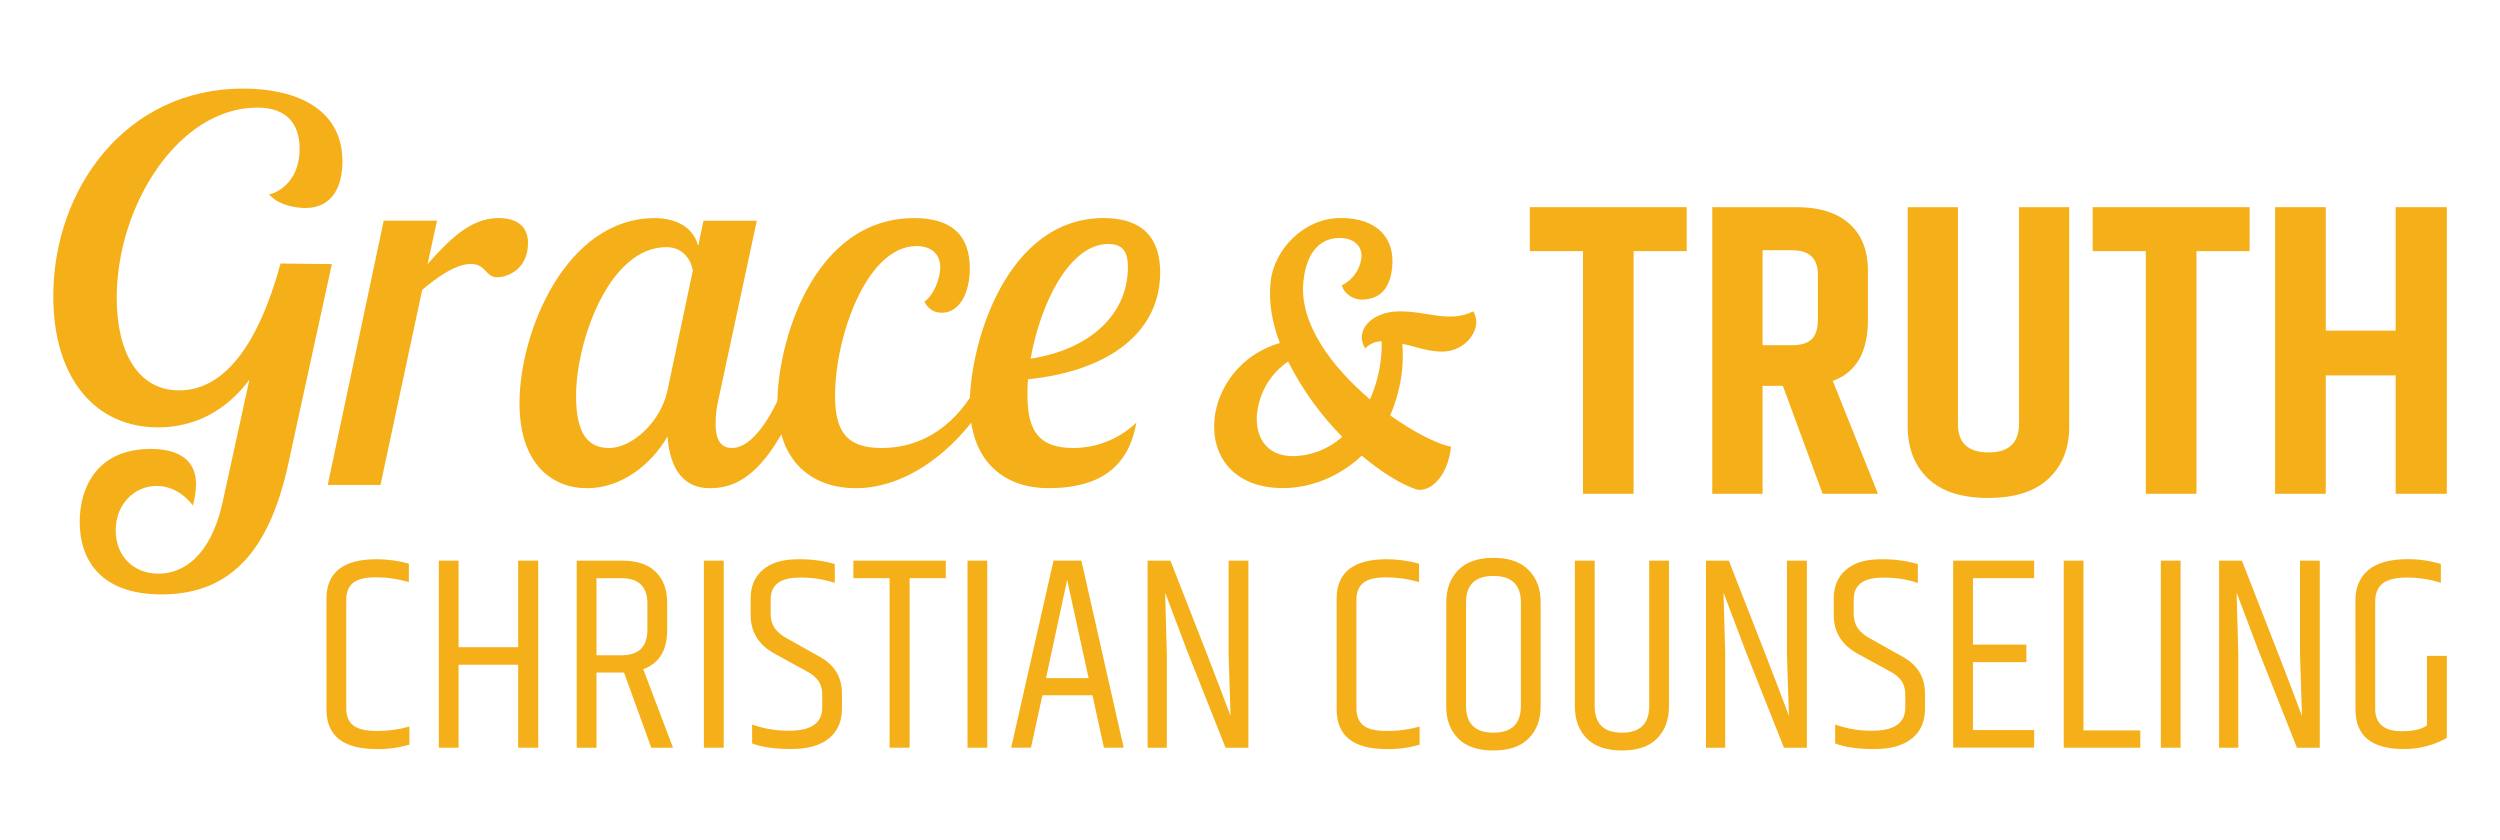
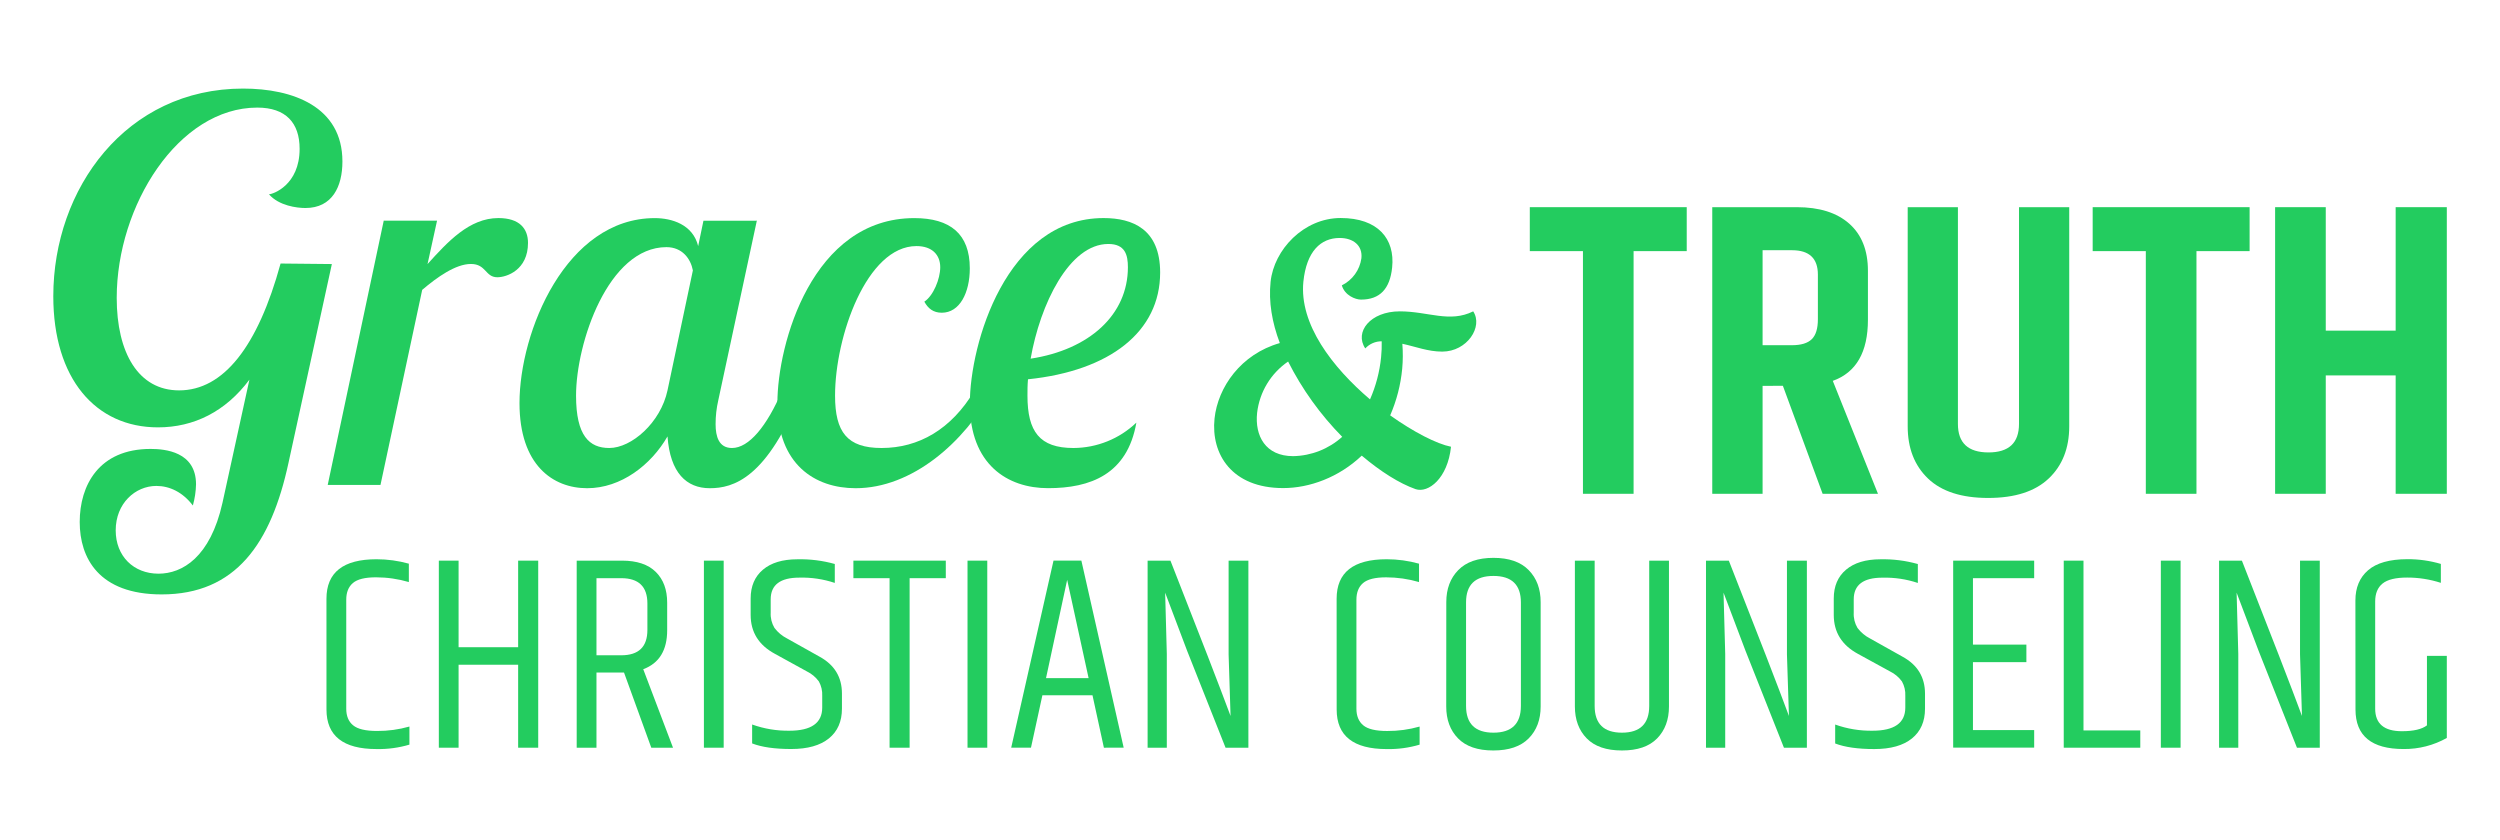
<svg xmlns="http://www.w3.org/2000/svg" id="master" viewBox="0 0 1129.02 378.92">
  <defs>
-     <style>.cls-1{fill:#f5af18;}</style>
+     <style>.cls-1{fill:#23cc5f;}</style>
  </defs>
  <g id="Fonts">
    <path class="cls-1" d="M149.87,119.25,130.29,209c-7.87,36.52-23.87,59.44-57.29,59.44-28.4,0-37-16.47-37-32.7,0-16.47,8.59-33,32-33,6.45,0,20.53,1.2,20.53,16a38.85,38.85,0,0,1-1.43,9.55c-4.54-6-10.5-8.84-16.47-8.84-9.55,0-18.38,7.88-18.38,20.06,0,11.69,8.11,19.57,19.33,19.57,10.74,0,23.4-7.4,28.89-32l12.17-55.62C101.89,185.85,87.57,193,71.33,193c-28.16,0-47.26-22-47.26-59.2C24.07,85.11,57,40,109.77,40c22.43,0,44.87,8.11,44.87,32.94,0,11.22-4.53,21-16.71,21-3.82,0-11.93-1-16.47-6.2,1.67,0,13.85-4.06,13.85-20.53,0-11.7-6.21-18.62-19.1-18.62-35.57,0-63.5,44.16-63.5,85.93,0,24.83,9.79,41.78,28.17,41.78,20.05,0,35.57-19.81,45.83-57.29Z" />
    <path class="cls-1" d="M197.37,99.67l-4.29,19.58c9.07-10,18.85-20.77,32-20.77,9.55,0,13.37,4.77,13.37,11.22,0,12.17-9.55,15.51-13.85,15.51-5.49,0-5-6-11.93-6s-15.28,6-22,11.69L171.83,219H148l25.3-119.36Z" />
    <path class="cls-1" d="M341.79,99.67l-17.42,81.16a47.49,47.49,0,0,0-1.2,10.75c0,5.49,1.43,10.74,7.4,10.74,7.64,0,15.76-9.79,22.68-26h8.83c-15.51,39.86-31,44.16-41.53,44.16s-17.91-6.92-19.1-23.39c-7.4,12.89-21,23.39-36.28,23.39-15.52,0-30.56-10.5-30.56-38.43,0-32.23,21-83.55,61.11-83.55,7.64,0,17.19,2.86,19.58,12.65l2.38-11.46ZM301.45,176.3l11.46-54.19c-1-5.25-4.78-10.5-11.94-10.5-26.26,0-40.82,43.2-40.82,67.08,0,18.14,6,23.63,15,23.63C285.22,202.32,298.35,190.86,301.45,176.3Z" />
    <path class="cls-1" d="M424.62,120.68c0-5.49-3.58-9.55-10.74-9.55-22.44,0-36.76,40.82-36.76,67.56,0,16.47,5.49,23.63,21,23.63,16.71,0,31.51-8.36,42-26h8.12c-12.66,23.39-36.29,44.16-61.83,44.16-18.38,0-35.33-10.74-35.33-38.43,0-26.74,15.75-83.55,61.83-83.55,16.23,0,25.06,7.16,25.06,22.68,0,11-4.54,20.05-12.65,20.05-3.82,0-6.21-1.91-7.88-5C421.52,133.57,424.62,125.93,424.62,120.68Z" />
    <path class="cls-1" d="M464.25,171.29c-.24,2.62-.24,5-.24,7.4,0,16.23,5.49,23.63,20.77,23.63a41.35,41.35,0,0,0,28.41-11.46c-4.06,23.39-20.77,29.6-39.87,29.6-18.38,0-35.33-10.74-35.33-38.19,0-27,16.47-83.79,60.4-83.79,13.12,0,25.54,5,25.54,24.59C523.93,149.8,501.25,167.47,464.25,171.29Zm1.19-9.31c26.5-4.06,43.93-19.82,43.93-41.3,0-5.49-1.2-10.5-8.84-10.5C482.87,110.18,469.74,137.39,465.44,162Z" />
    <path class="cls-1" d="M761.74,93.56v19.85h-24V223H714.87V113.41h-24V93.56Z" />
    <path class="cls-1" d="M796,174.26V223H773.27V93.56h38.17q15.31,0,23.72,7.47t8.41,21.26V144.4q0,21.93-15.87,27.6l20.41,51h-25l-17.95-48.77ZM796,113v42.9h13.23c4.15,0,7.15-.91,9-2.74s2.74-4.82,2.74-9V124q0-11-11.71-11Z" />
    <path class="cls-1" d="M911.8,93.56h22.68v99q0,14.75-9.26,23.53t-27.31,8.79q-18.06,0-27.22-8.79t-9.16-23.53v-99h22.68v97.9q0,12.85,13.79,12.86t13.8-12.86Z" />
    <path class="cls-1" d="M1015.94,93.56v19.85h-24V223H969.07V113.41h-24V93.56Z" />
    <path class="cls-1" d="M1081.9,93.56H1105V223H1081.9V169.54h-31.57V223h-22.87V93.56h22.87v55.76h31.57Z" />
    <path class="cls-1" d="M618.71,180.37a62.7,62.7,0,0,0,5-19,56.62,56.62,0,0,0,.28-7.24,10,10,0,0,0-7.42,3.22c-5-7.41,2.24-16.74,15.59-16.74,12.87,0,22.45,5.31,33.15,0,4.58,6.92-2.72,18.18-14,18.18-6.44,0-12-2.25-18-3.54a66.28,66.28,0,0,1-.06,11.27,69.47,69.47,0,0,1-5.43,21.07c10.63,7.56,21,12.87,27.47,14.16-1.5,14.32-10.26,21.08-16,19.15-7.29-2.58-15.74-7.89-24.31-15.13-10.36,9.82-23.58,14.65-35.49,14.65-23.17,0-32.66-15.29-31-31.38,1.49-14.16,11.91-29.12,29.49-34.11-3.53-9.33-5.12-18.66-4.17-27.67,1.52-14.48,14.93-28.8,31.66-28.8s24.6,9.33,23.23,22.36c-1,9.66-5.54,14.48-14.07,14.48-2.57,0-7.36-1.93-8.65-6.43a16.11,16.11,0,0,0,8.84-12.23c.61-5.79-3.7-9.17-9.81-9.17-8.53,0-15,6-16.4,19.79C586.72,146.42,601.72,165.89,618.71,180.37Zm-12.56,16.9a135.37,135.37,0,0,1-24.43-34,32.62,32.62,0,0,0-14,23.17C566.62,196.78,571.45,206,584,206A34,34,0,0,0,606.15,197.27Z" />
    <path class="cls-1" d="M147.43,270.41q0-17.85,22.63-17.85a54.64,54.64,0,0,1,14.58,2v8.3a53.19,53.19,0,0,0-14.83-2.14q-7.42,0-10.44,2.58t-3,7.6v49.16c0,3.27,1,5.76,3.08,7.48s5.65,2.57,10.81,2.57a52.2,52.2,0,0,0,14.64-2v8.17a48.52,48.52,0,0,1-14.83,2q-22.63,0-22.63-17.86Z" />
    <path class="cls-1" d="M234,253.19h9.06v84.48H234V300.2h-26.9v37.47h-8.92V253.19h8.92v39.1H234Z" />
    <path class="cls-1" d="M281.81,303.72H269.37v33.95h-8.93V253.19h20.49q10.06,0,15.22,5.09t5.15,13.89v12.45q0,13.58-10.81,17.6l13.45,35.45h-9.81Zm-12.44-7.79h11.19q11.81,0,11.81-11.44V272.55q0-11.44-11.81-11.44H269.37Z" />
    <path class="cls-1" d="M317.89,253.19h8.93v84.48h-8.93Z" />
    <path class="cls-1" d="M339,270.29q0-8.31,5.53-13t15.53-4.71A57.71,57.71,0,0,1,377,254.7v8.55a46.6,46.6,0,0,0-16-2.39q-12.94,0-12.95,9.8v6a12.22,12.22,0,0,0,1.7,6.91,16.49,16.49,0,0,0,5.72,4.78l14.58,8.17q10.19,5.54,10.18,16.72v6.79q0,8.67-5.9,13.45t-17,4.78q-11.13,0-17.66-2.52v-8.55A47.81,47.81,0,0,0,356.48,330q14.83,0,14.84-10.44v-5.28a12.12,12.12,0,0,0-1.51-6.53,14.53,14.53,0,0,0-5.41-4.53L350,295.3Q339,289.39,339,277.7Z" />
    <path class="cls-1" d="M427.13,253.19v7.92H410.79v76.56h-9.05V261.11H385.4v-7.92Z" />
    <path class="cls-1" d="M436.94,253.19h8.92v84.48h-8.92Z" />
    <path class="cls-1" d="M498.53,337.67,493.38,314H470.75l-5.15,23.64h-8.93l19.11-84.48h12.57l19.11,84.48Zm-26.14-31.43h19.23l-9.68-44.38Z" />
    <path class="cls-1" d="M555.73,323.34l-.88-27.79V253.19h8.93v84.48H553.47l-17.35-43.75q-1-2.64-9.93-26.27l.75,27.65v42.37h-8.67V253.19h10.31Q548.56,304,555.73,323.34Z" />
    <path class="cls-1" d="M603.63,270.41q0-17.85,22.62-17.85a54.66,54.66,0,0,1,14.59,2v8.3A53.2,53.2,0,0,0,626,260.73q-7.41,0-10.43,2.58t-3,7.6v49.16q0,4.9,3.08,7.48t10.81,2.57a52.22,52.22,0,0,0,14.65-2v8.17a48.59,48.59,0,0,1-14.84,2q-22.62,0-22.62-17.86Z" />
    <path class="cls-1" d="M653.16,271.92q0-8.93,5.4-14.46t15.9-5.53q10.5,0,15.91,5.53t5.4,14.46v47.14q0,8.93-5.4,14.4t-16,5.46q-10.56,0-15.9-5.46t-5.34-14.4Zm33.69.13q0-11.94-12.39-11.95t-12.38,11.95v46.76q0,12.07,12.38,12.07t12.39-12.07Z" />
    <path class="cls-1" d="M744.8,253.19h8.92v65.87q0,8.93-5.34,14.4t-15.9,5.46q-10.56,0-15.9-5.46t-5.35-14.4V253.19h8.93v65.62q0,12.07,12.32,12.07t12.32-12.07Z" />
    <path class="cls-1" d="M807.9,323.34,807,295.55V253.19H816v84.48H805.64l-17.35-43.75q-1-2.64-9.93-26.27l.76,27.65v42.37h-8.68V253.19h10.31Q800.75,304,807.9,323.34Z" />
    <path class="cls-1" d="M828.14,270.29q0-8.31,5.53-13t15.53-4.71a57.71,57.71,0,0,1,16.91,2.14v8.55a46.6,46.6,0,0,0-16-2.39q-12.95,0-12.95,9.8v6a12.22,12.22,0,0,0,1.7,6.91,16.49,16.49,0,0,0,5.72,4.78l14.58,8.17q10.18,5.54,10.19,16.72v6.79q0,8.67-5.91,13.45t-17,4.78q-11.11,0-17.66-2.52v-8.55A47.87,47.87,0,0,0,845.62,330q14.82,0,14.83-10.44v-5.28a12.12,12.12,0,0,0-1.51-6.53,14.49,14.49,0,0,0-5.4-4.53l-14.46-7.92q-10.94-5.91-10.94-17.6Z" />
    <path class="cls-1" d="M882.07,253.19h36.58v7.92H891v30h24.13v7.92H891v30.68h27.65v7.92H882.07Z" />
    <path class="cls-1" d="M932,253.19h8.92v76.68h25.65v7.8H932Z" />
    <path class="cls-1" d="M975.85,253.19h8.92v84.48h-8.92Z" />
    <path class="cls-1" d="M1039.59,323.34l-.88-27.79V253.19h8.92v84.48h-10.31L1020,293.92q-1-2.64-9.93-26.27l.76,27.65v42.37h-8.68V253.19h10.31Q1032.43,304,1039.59,323.34Z" />
    <path class="cls-1" d="M1063.72,271.17q0-8.69,5.72-13.64t17.66-5a52.7,52.7,0,0,1,15.21,2.14v8.55a49.05,49.05,0,0,0-15.21-2.39q-7.78,0-11.12,2.7c-2.22,1.8-3.33,4.51-3.33,8.11v48.4q0,10.19,12.07,10.18c5.27,0,9-.88,11.31-2.64V296.18H1105v37.09a39.09,39.09,0,0,1-19.49,5q-21.75,0-21.75-17.86Z" />
  </g>
</svg>
